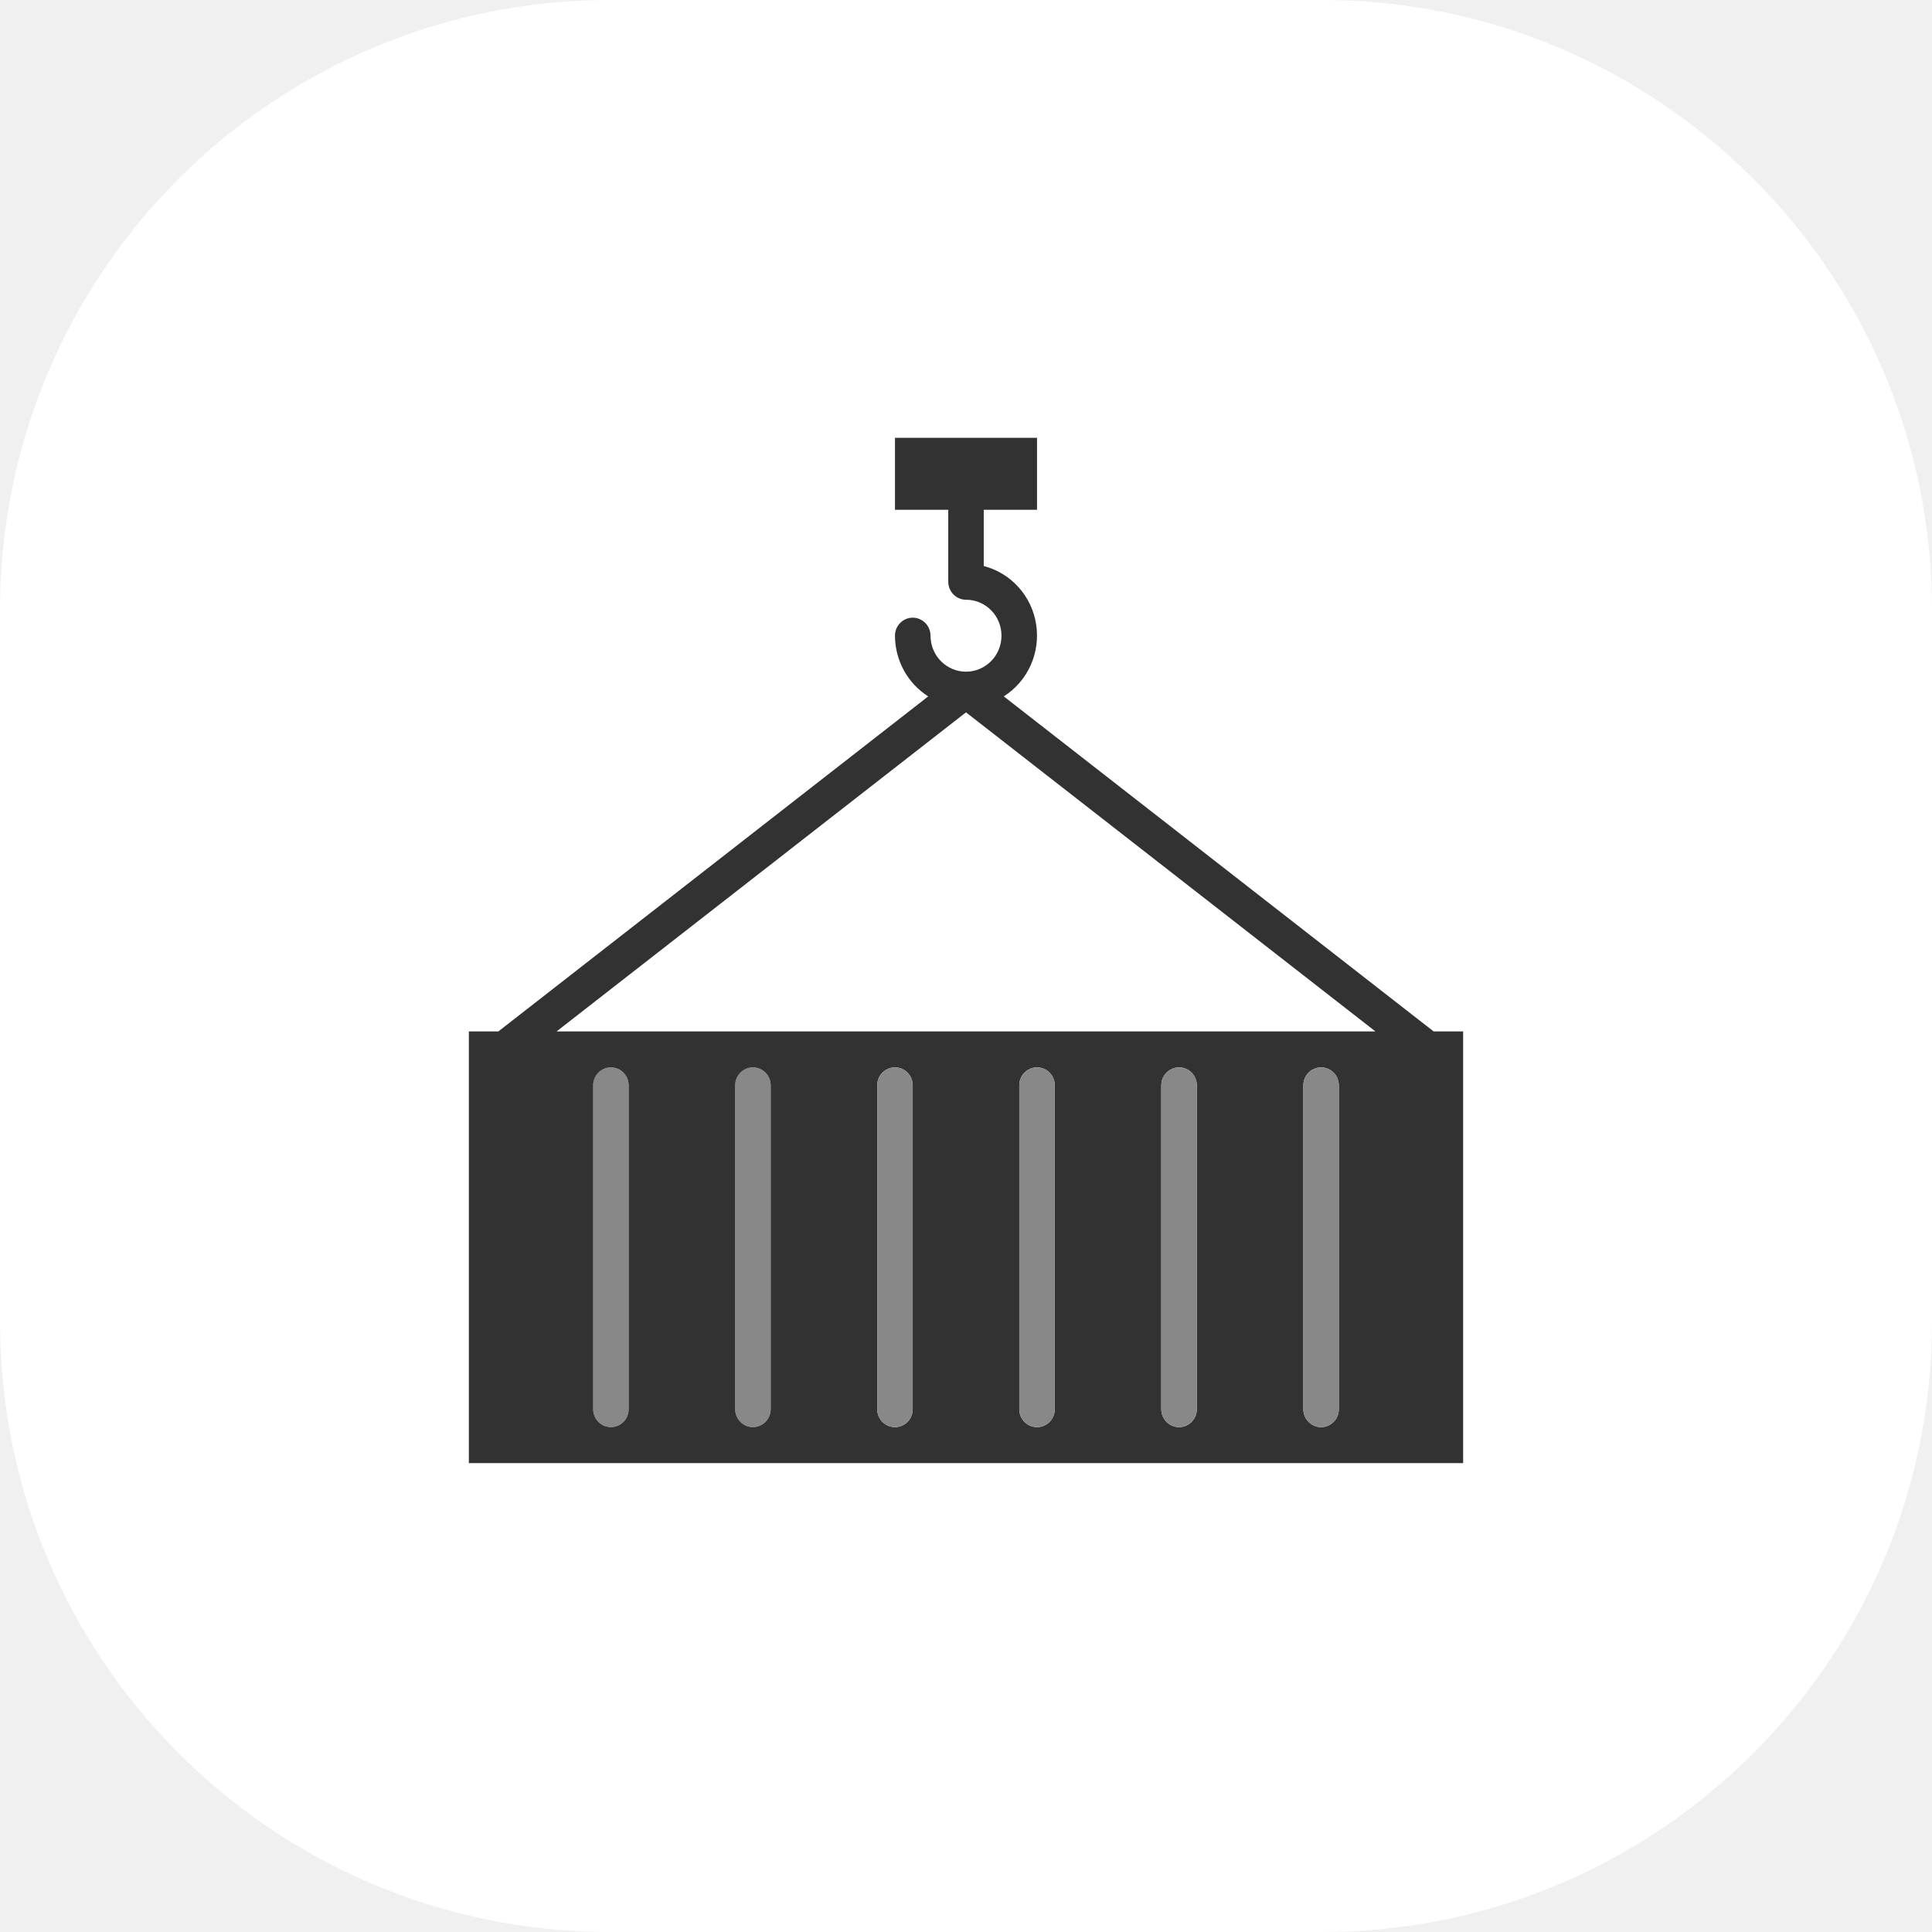
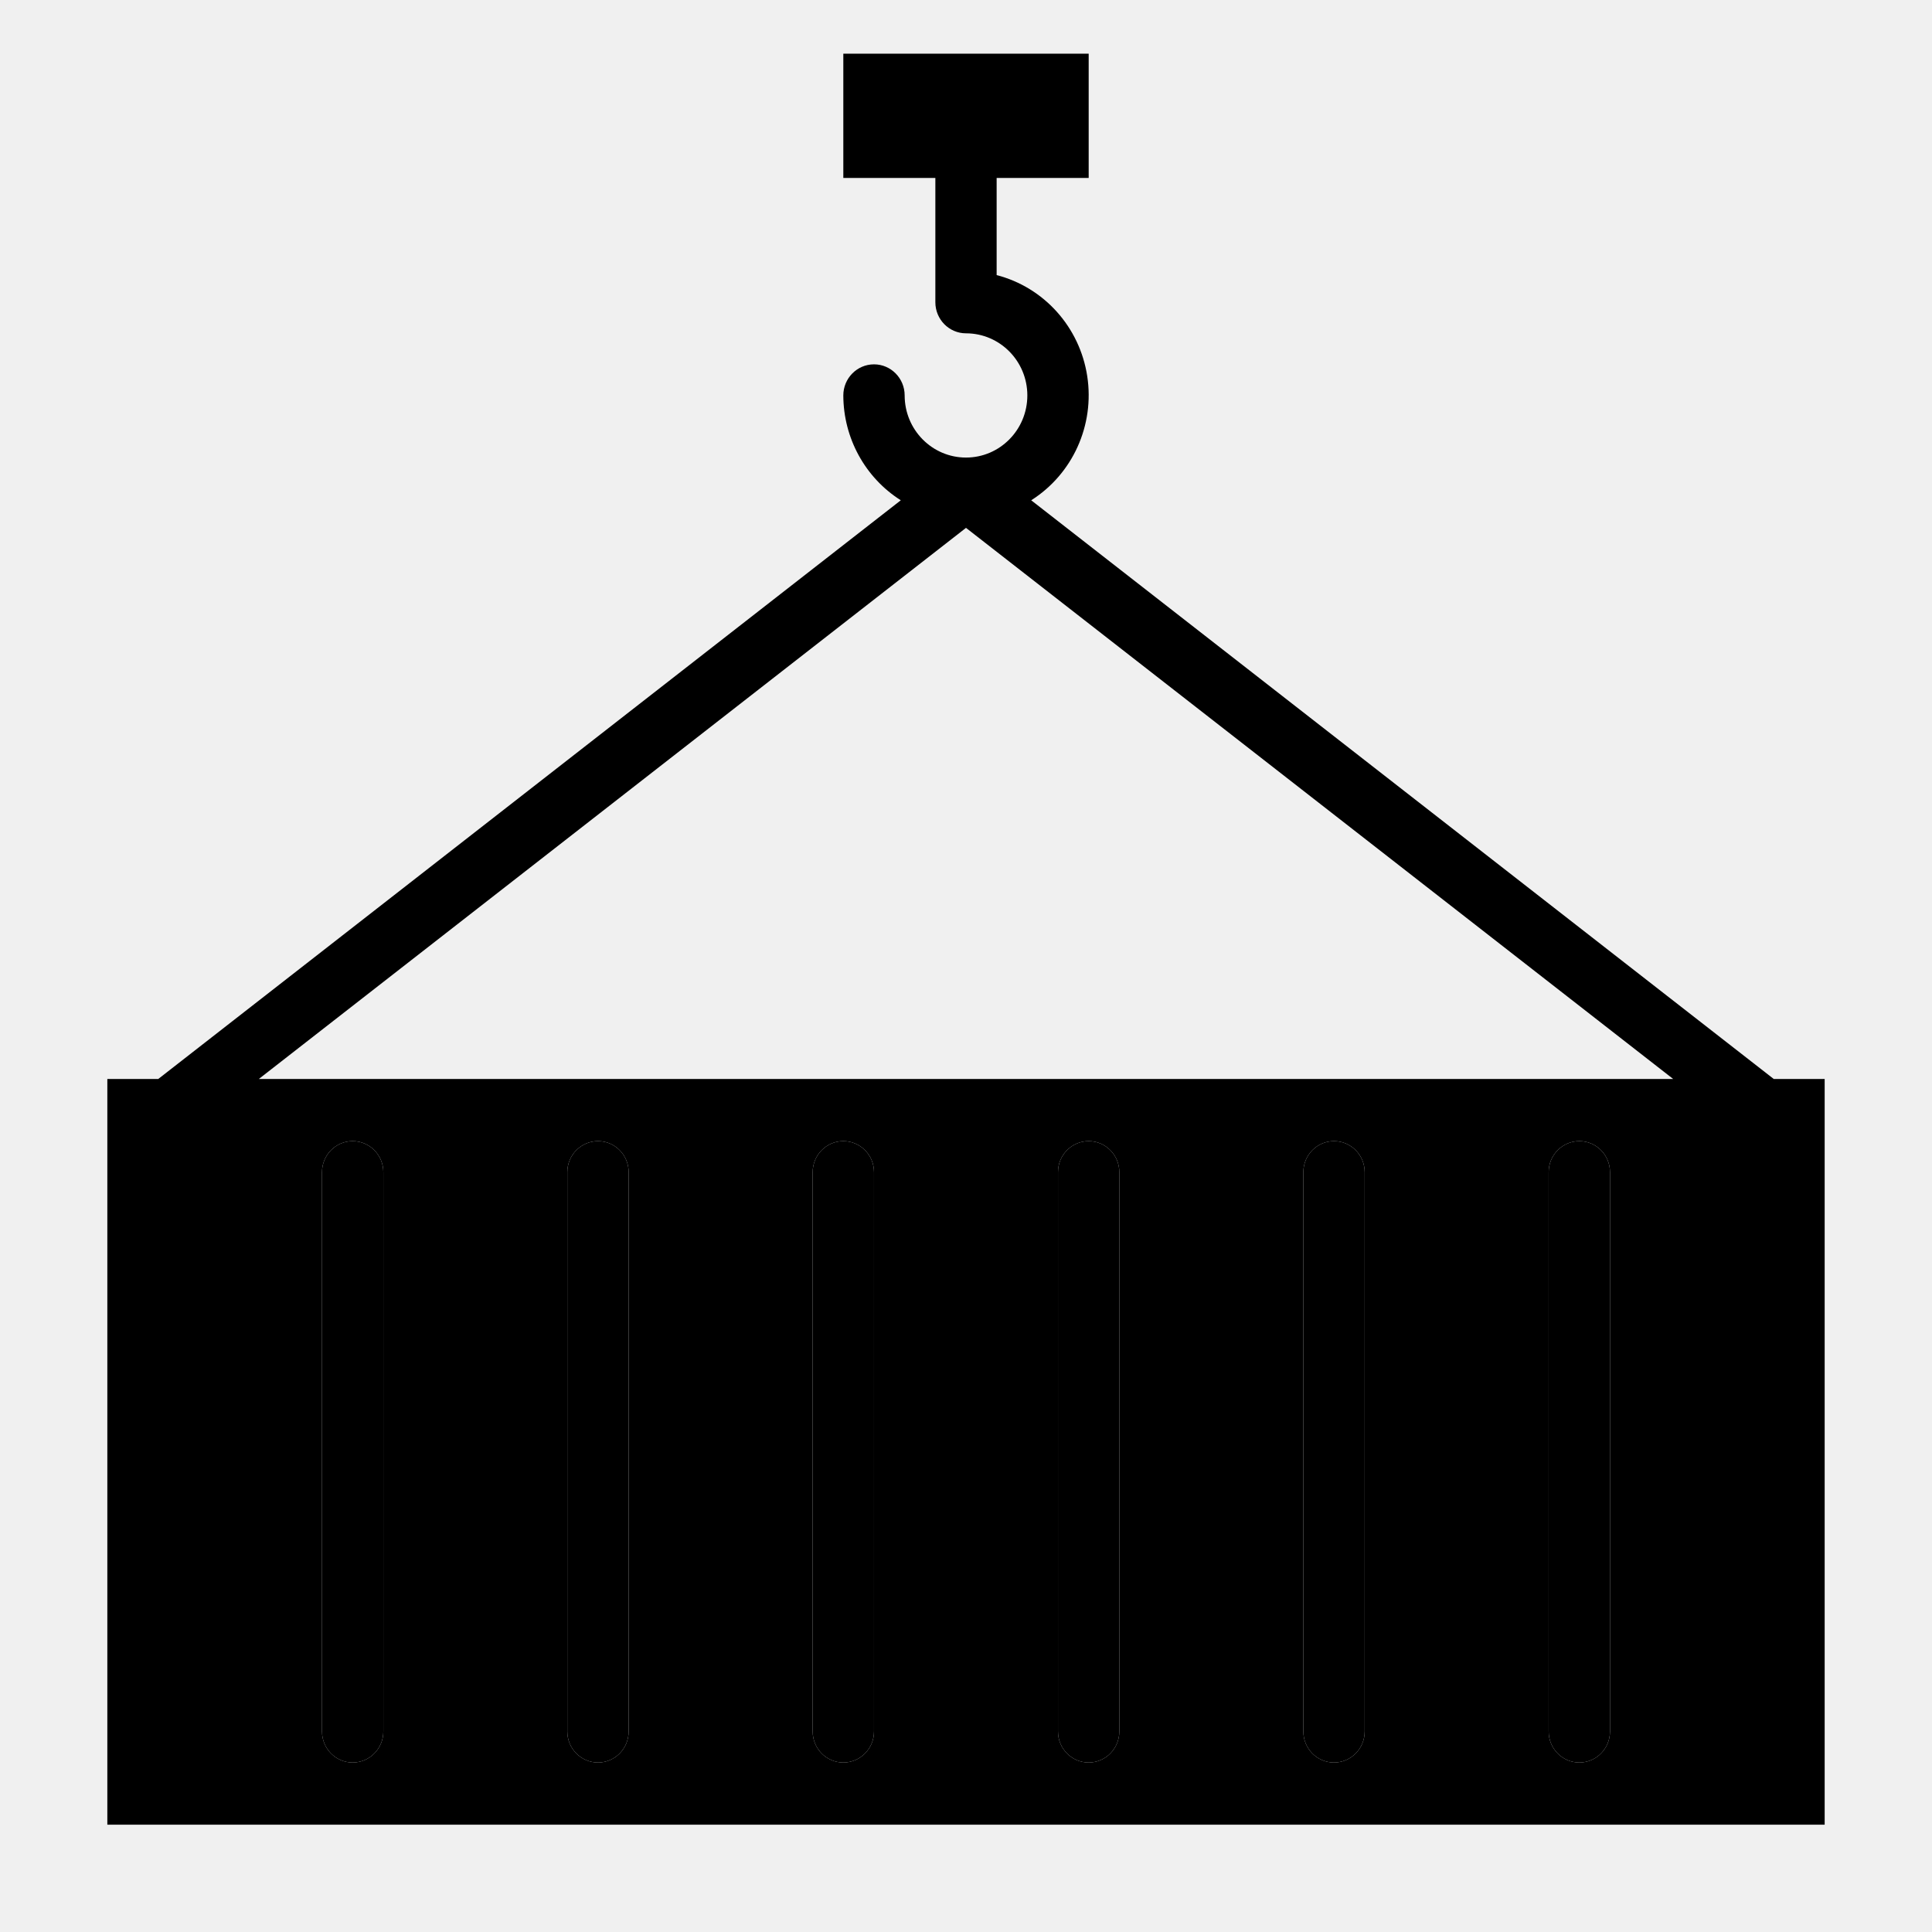
- <svg xmlns="http://www.w3.org/2000/svg" width="38" height="38" viewBox="0 0 38 38" fill="none">
-   <rect width="38" height="38" rx="12" fill="white" />
-   <path d="M15.159 27.717C15.159 27.912 15.002 28.07 14.809 28.07C14.617 28.07 14.46 27.912 14.46 27.717V21.348C14.46 21.153 14.617 20.994 14.809 20.994C15.002 20.994 15.159 21.153 15.159 21.348V27.717Z" fill="#888888" />
-   <path d="M12.365 27.717C12.365 27.912 12.209 28.07 12.016 28.07C11.823 28.07 11.667 27.912 11.667 27.717V21.348C11.667 21.153 11.823 20.994 12.016 20.994C12.209 20.994 12.365 21.153 12.365 21.348V27.717Z" fill="#888888" />
-   <path fill-rule="evenodd" clip-rule="evenodd" d="M28.198 20.287L19.743 13.697C20.215 13.398 20.466 12.842 20.38 12.283C20.295 11.725 19.889 11.273 19.349 11.133V10.027H20.397V8.611H17.603V10.027H18.651V11.442C18.651 11.637 18.807 11.796 19 11.796C19.386 11.796 19.698 12.112 19.698 12.503C19.698 12.894 19.386 13.211 19 13.211C18.614 13.211 18.302 12.894 18.302 12.503C18.302 12.308 18.145 12.149 17.952 12.149C17.759 12.149 17.603 12.308 17.603 12.503C17.604 12.989 17.851 13.44 18.257 13.697L9.802 20.287H9.222V28.778H28.778V20.287H28.198ZM27.053 20.287L19 14.011L10.947 20.287H27.053ZM12.016 28.07C12.209 28.07 12.365 27.912 12.365 27.717V21.348C12.365 21.153 12.209 20.994 12.016 20.994C11.823 20.994 11.667 21.153 11.667 21.348V27.717C11.667 27.912 11.823 28.07 12.016 28.07ZM14.809 28.07C15.002 28.07 15.159 27.912 15.159 27.717V21.348C15.159 21.153 15.002 20.994 14.809 20.994C14.617 20.994 14.46 21.153 14.46 21.348V27.717C14.46 27.912 14.617 28.07 14.809 28.07ZM17.603 28.07C17.796 28.07 17.952 27.912 17.952 27.717V21.348C17.952 21.153 17.796 20.994 17.603 20.994C17.41 20.994 17.254 21.153 17.254 21.348V27.717C17.254 27.912 17.41 28.07 17.603 28.07ZM20.397 28.07C20.59 28.07 20.746 27.912 20.746 27.717V21.348C20.746 21.153 20.59 20.994 20.397 20.994C20.204 20.994 20.048 21.153 20.048 21.348V27.717C20.048 27.912 20.204 28.07 20.397 28.07ZM23.19 28.07C23.383 28.07 23.54 27.912 23.54 27.717V21.348C23.54 21.153 23.383 20.994 23.19 20.994C22.998 20.994 22.841 21.153 22.841 21.348V27.717C22.841 27.912 22.998 28.07 23.19 28.07ZM25.984 28.07C26.177 28.07 26.333 27.912 26.333 27.717V21.348C26.333 21.153 26.177 20.994 25.984 20.994C25.791 20.994 25.635 21.153 25.635 21.348V27.717C25.635 27.912 25.791 28.07 25.984 28.07Z" fill="#323232" />
-   <path d="M17.952 27.717C17.952 27.912 17.796 28.07 17.603 28.07C17.41 28.07 17.254 27.912 17.254 27.717V21.348C17.254 21.153 17.41 20.994 17.603 20.994C17.796 20.994 17.952 21.153 17.952 21.348V27.717Z" fill="#888888" />
-   <path d="M20.746 27.717C20.746 27.912 20.59 28.07 20.397 28.07C20.204 28.07 20.048 27.912 20.048 27.717V21.348C20.048 21.153 20.204 20.994 20.397 20.994C20.59 20.994 20.746 21.153 20.746 21.348V27.717Z" fill="#888888" />
-   <path d="M23.54 27.717C23.54 27.912 23.383 28.07 23.19 28.07C22.998 28.07 22.841 27.912 22.841 27.717V21.348C22.841 21.153 22.998 20.994 23.19 20.994C23.383 20.994 23.54 21.153 23.54 21.348V27.717Z" fill="#888888" />
-   <path d="M26.333 27.717C26.333 27.912 26.177 28.07 25.984 28.07C25.791 28.07 25.635 27.912 25.635 27.717V21.348C25.635 21.153 25.791 20.994 25.984 20.994C26.177 20.994 26.333 21.153 26.333 21.348V27.717Z" fill="#888888" />
+ <svg xmlns="http://www.w3.org/2000/svg" width="36" height="36" viewBox="0 0 36 36" fill="none">
+   <path d="M11.714 32.263C11.714 32.583 11.458 32.842 11.143 32.842C10.827 32.842 10.571 32.583 10.571 32.263V21.842C10.571 21.522 10.827 21.263 11.143 21.263C11.458 21.263 11.714 21.522 11.714 21.842V32.263Z" fill="#000" />
+   <path d="M7.143 32.263C7.143 32.583 6.887 32.842 6.571 32.842C6.256 32.842 6 32.583 6 32.263V21.842C6 21.522 6.256 21.263 6.571 21.263C6.887 21.263 7.143 21.522 7.143 21.842V32.263Z" fill="#000" />
+   <path fill-rule="evenodd" clip-rule="evenodd" d="M33.051 20.105L19.215 9.322C19.989 8.832 20.399 7.922 20.259 7.009C20.119 6.096 19.455 5.355 18.571 5.126V3.316H20.286V1H15.714V3.316H17.429V5.632C17.429 5.951 17.684 6.211 18 6.211C18.631 6.211 19.143 6.729 19.143 7.368C19.143 8.008 18.631 8.526 18 8.526C17.369 8.526 16.857 8.008 16.857 7.368C16.857 7.049 16.601 6.789 16.286 6.789C15.97 6.789 15.714 7.049 15.714 7.368C15.716 8.163 16.12 8.901 16.785 9.322L2.949 20.105H2V34H34V20.105H33.051ZM31.177 20.105L18 9.836L4.823 20.105H31.177ZM6.571 32.842C6.887 32.842 7.143 32.583 7.143 32.263V21.842C7.143 21.522 6.887 21.263 6.571 21.263C6.256 21.263 6 21.522 6 21.842V32.263C6 32.583 6.256 32.842 6.571 32.842ZM11.143 32.842C11.458 32.842 11.714 32.583 11.714 32.263V21.842C11.714 21.522 11.458 21.263 11.143 21.263C10.827 21.263 10.571 21.522 10.571 21.842V32.263C10.571 32.583 10.827 32.842 11.143 32.842ZM15.714 32.842C16.03 32.842 16.286 32.583 16.286 32.263V21.842C16.286 21.522 16.03 21.263 15.714 21.263C15.399 21.263 15.143 21.522 15.143 21.842V32.263C15.143 32.583 15.399 32.842 15.714 32.842ZM20.286 32.842C20.601 32.842 20.857 32.583 20.857 32.263V21.842C20.857 21.522 20.601 21.263 20.286 21.263C19.97 21.263 19.714 21.522 19.714 21.842V32.263C19.714 32.583 19.97 32.842 20.286 32.842ZM24.857 32.842C25.173 32.842 25.429 32.583 25.429 32.263V21.842C25.429 21.522 25.173 21.263 24.857 21.263C24.542 21.263 24.286 21.522 24.286 21.842V32.263C24.286 32.583 24.542 32.842 24.857 32.842ZM29.429 32.842C29.744 32.842 30 32.583 30 32.263V21.842C30 21.522 29.744 21.263 29.429 21.263C29.113 21.263 28.857 21.522 28.857 21.842V32.263C28.857 32.583 29.113 32.842 29.429 32.842Z" fill="#000" />
+   <path d="M16.286 32.263C16.286 32.583 16.03 32.842 15.714 32.842C15.399 32.842 15.143 32.583 15.143 32.263V21.842C15.143 21.522 15.399 21.263 15.714 21.263C16.03 21.263 16.286 21.522 16.286 21.842V32.263Z" fill="#000" />
+   <path d="M20.857 32.263C20.857 32.583 20.601 32.842 20.286 32.842C19.97 32.842 19.714 32.583 19.714 32.263V21.842C19.714 21.522 19.97 21.263 20.286 21.263C20.601 21.263 20.857 21.522 20.857 21.842V32.263Z" fill="#000" />
+   <path d="M25.429 32.263C25.429 32.583 25.173 32.842 24.857 32.842C24.542 32.842 24.286 32.583 24.286 32.263V21.842C24.286 21.522 24.542 21.263 24.857 21.263C25.173 21.263 25.429 21.522 25.429 21.842V32.263Z" fill="#000" />
+   <path d="M30 32.263C30 32.583 29.744 32.842 29.429 32.842C29.113 32.842 28.857 32.583 28.857 32.263V21.842C28.857 21.522 29.113 21.263 29.429 21.263C29.744 21.263 30 21.522 30 21.842V32.263Z" fill="#000" />
</svg>
